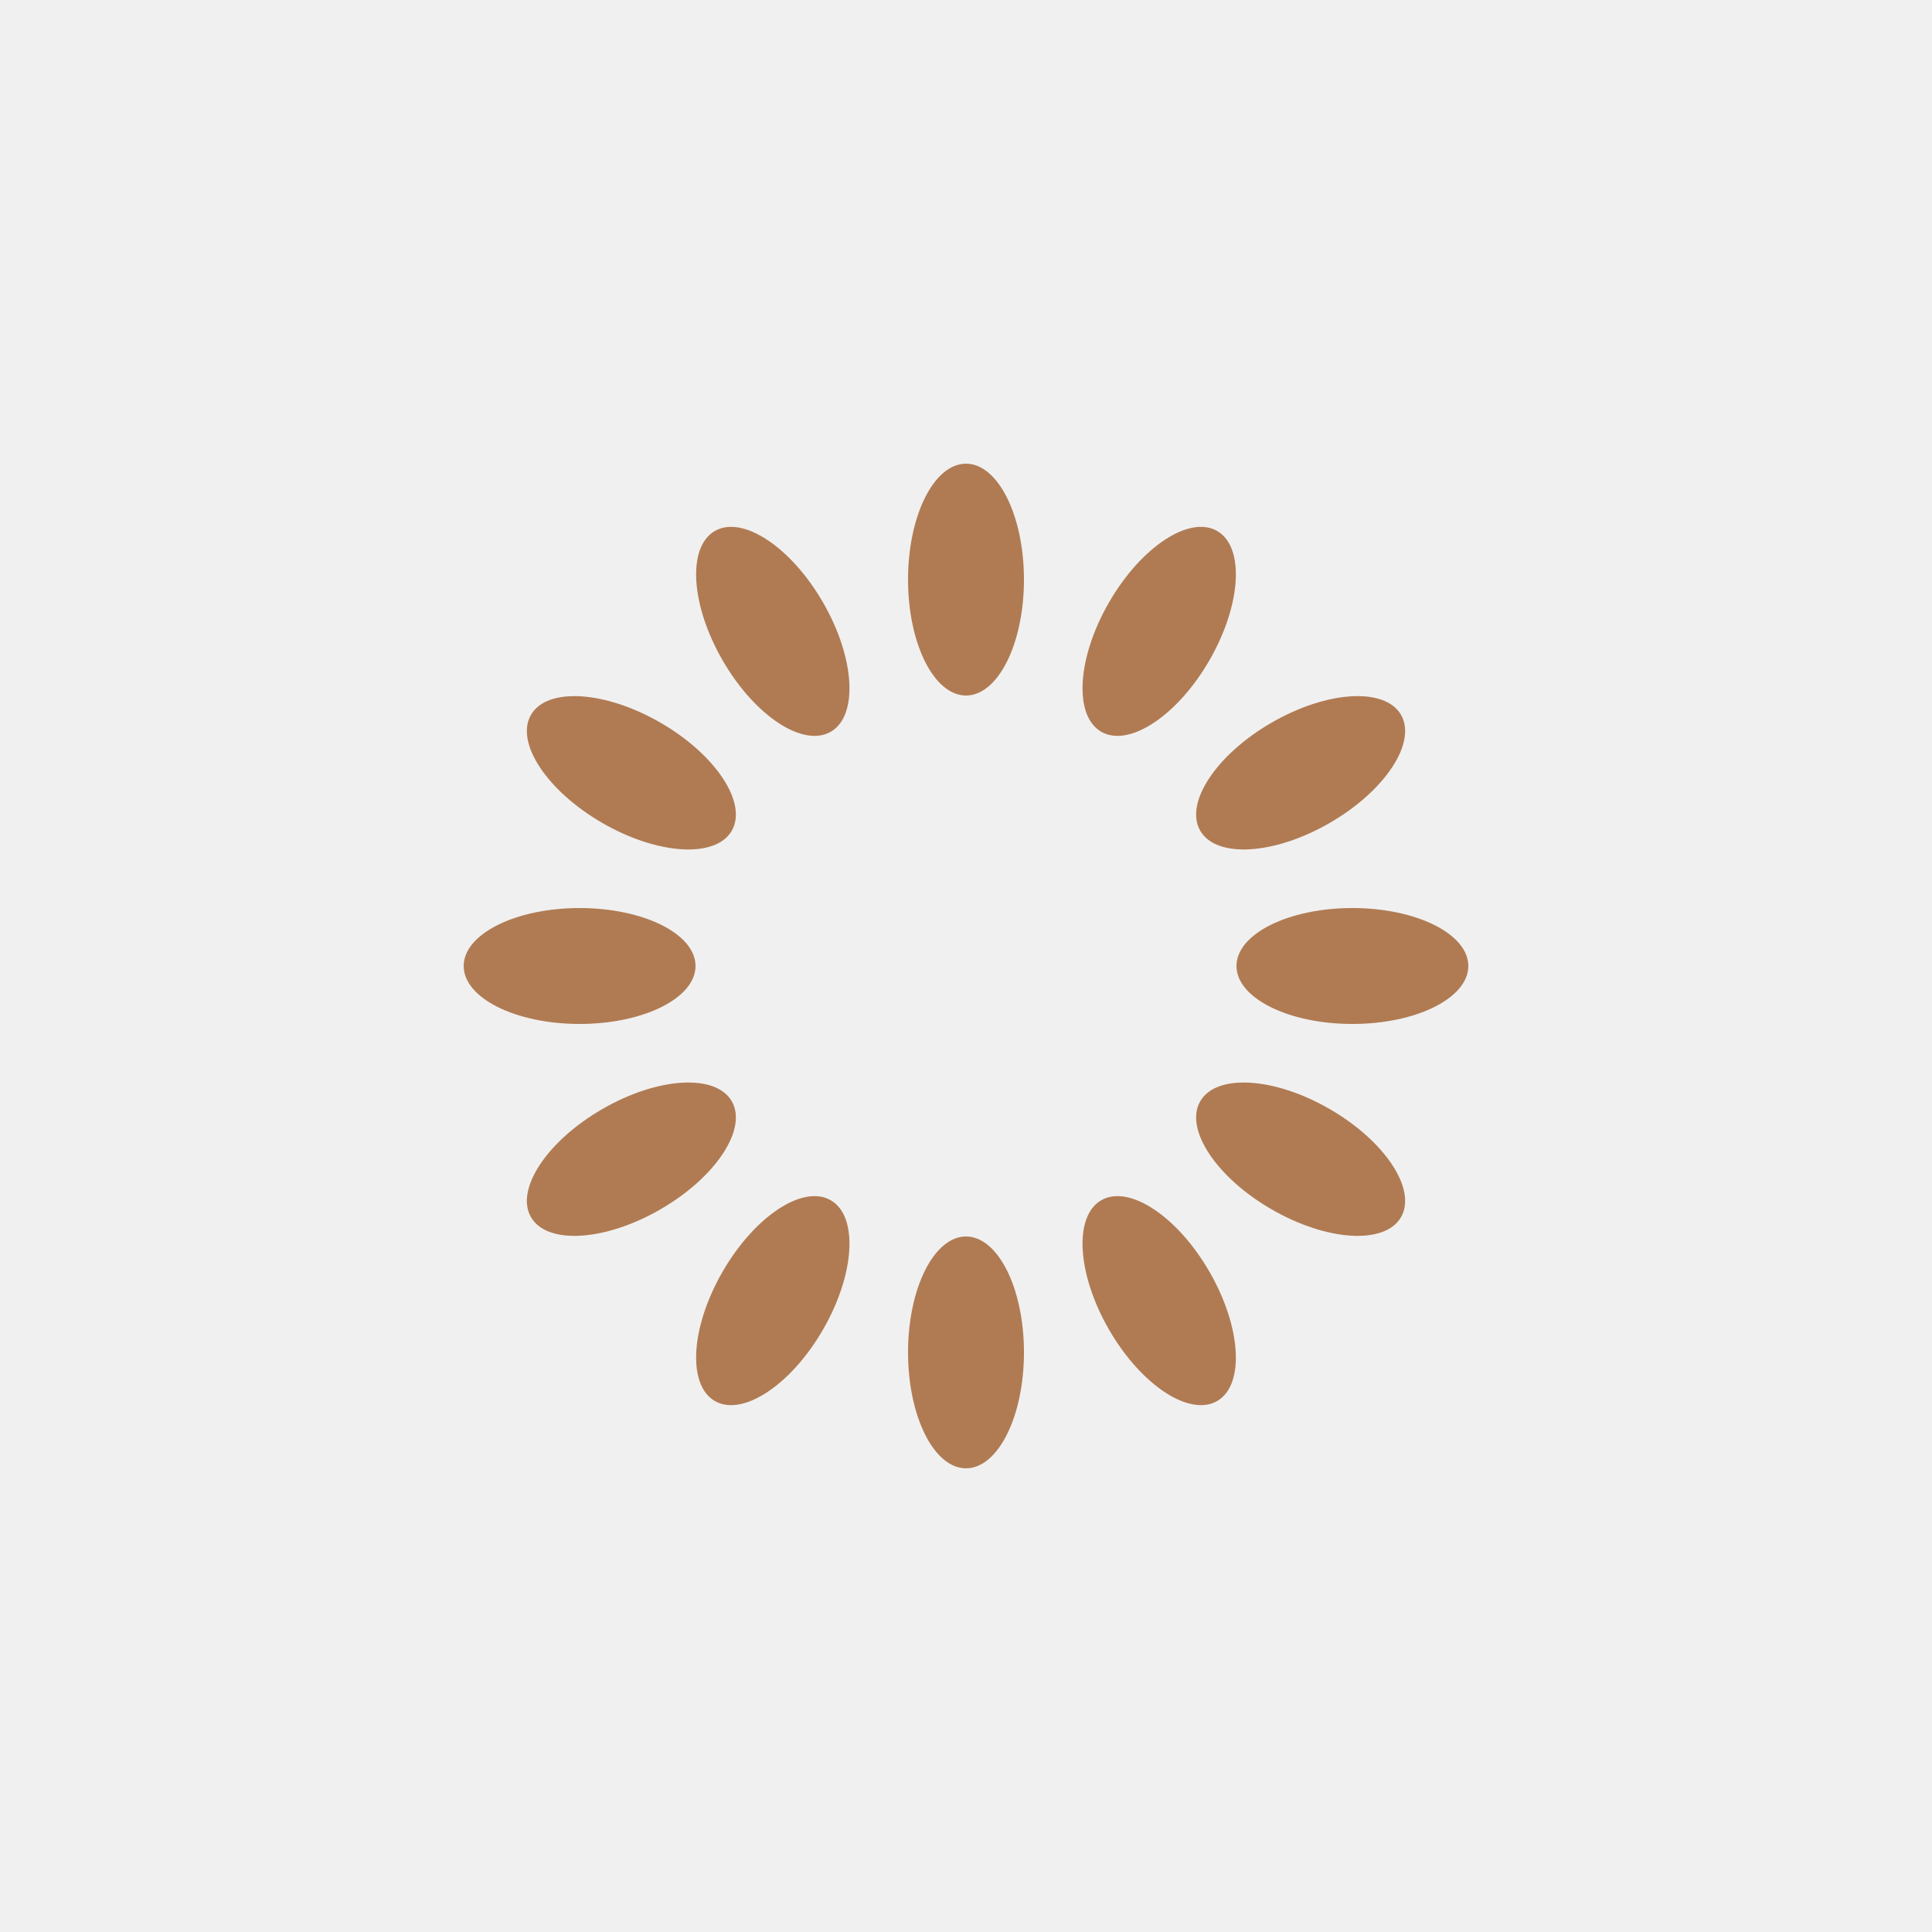
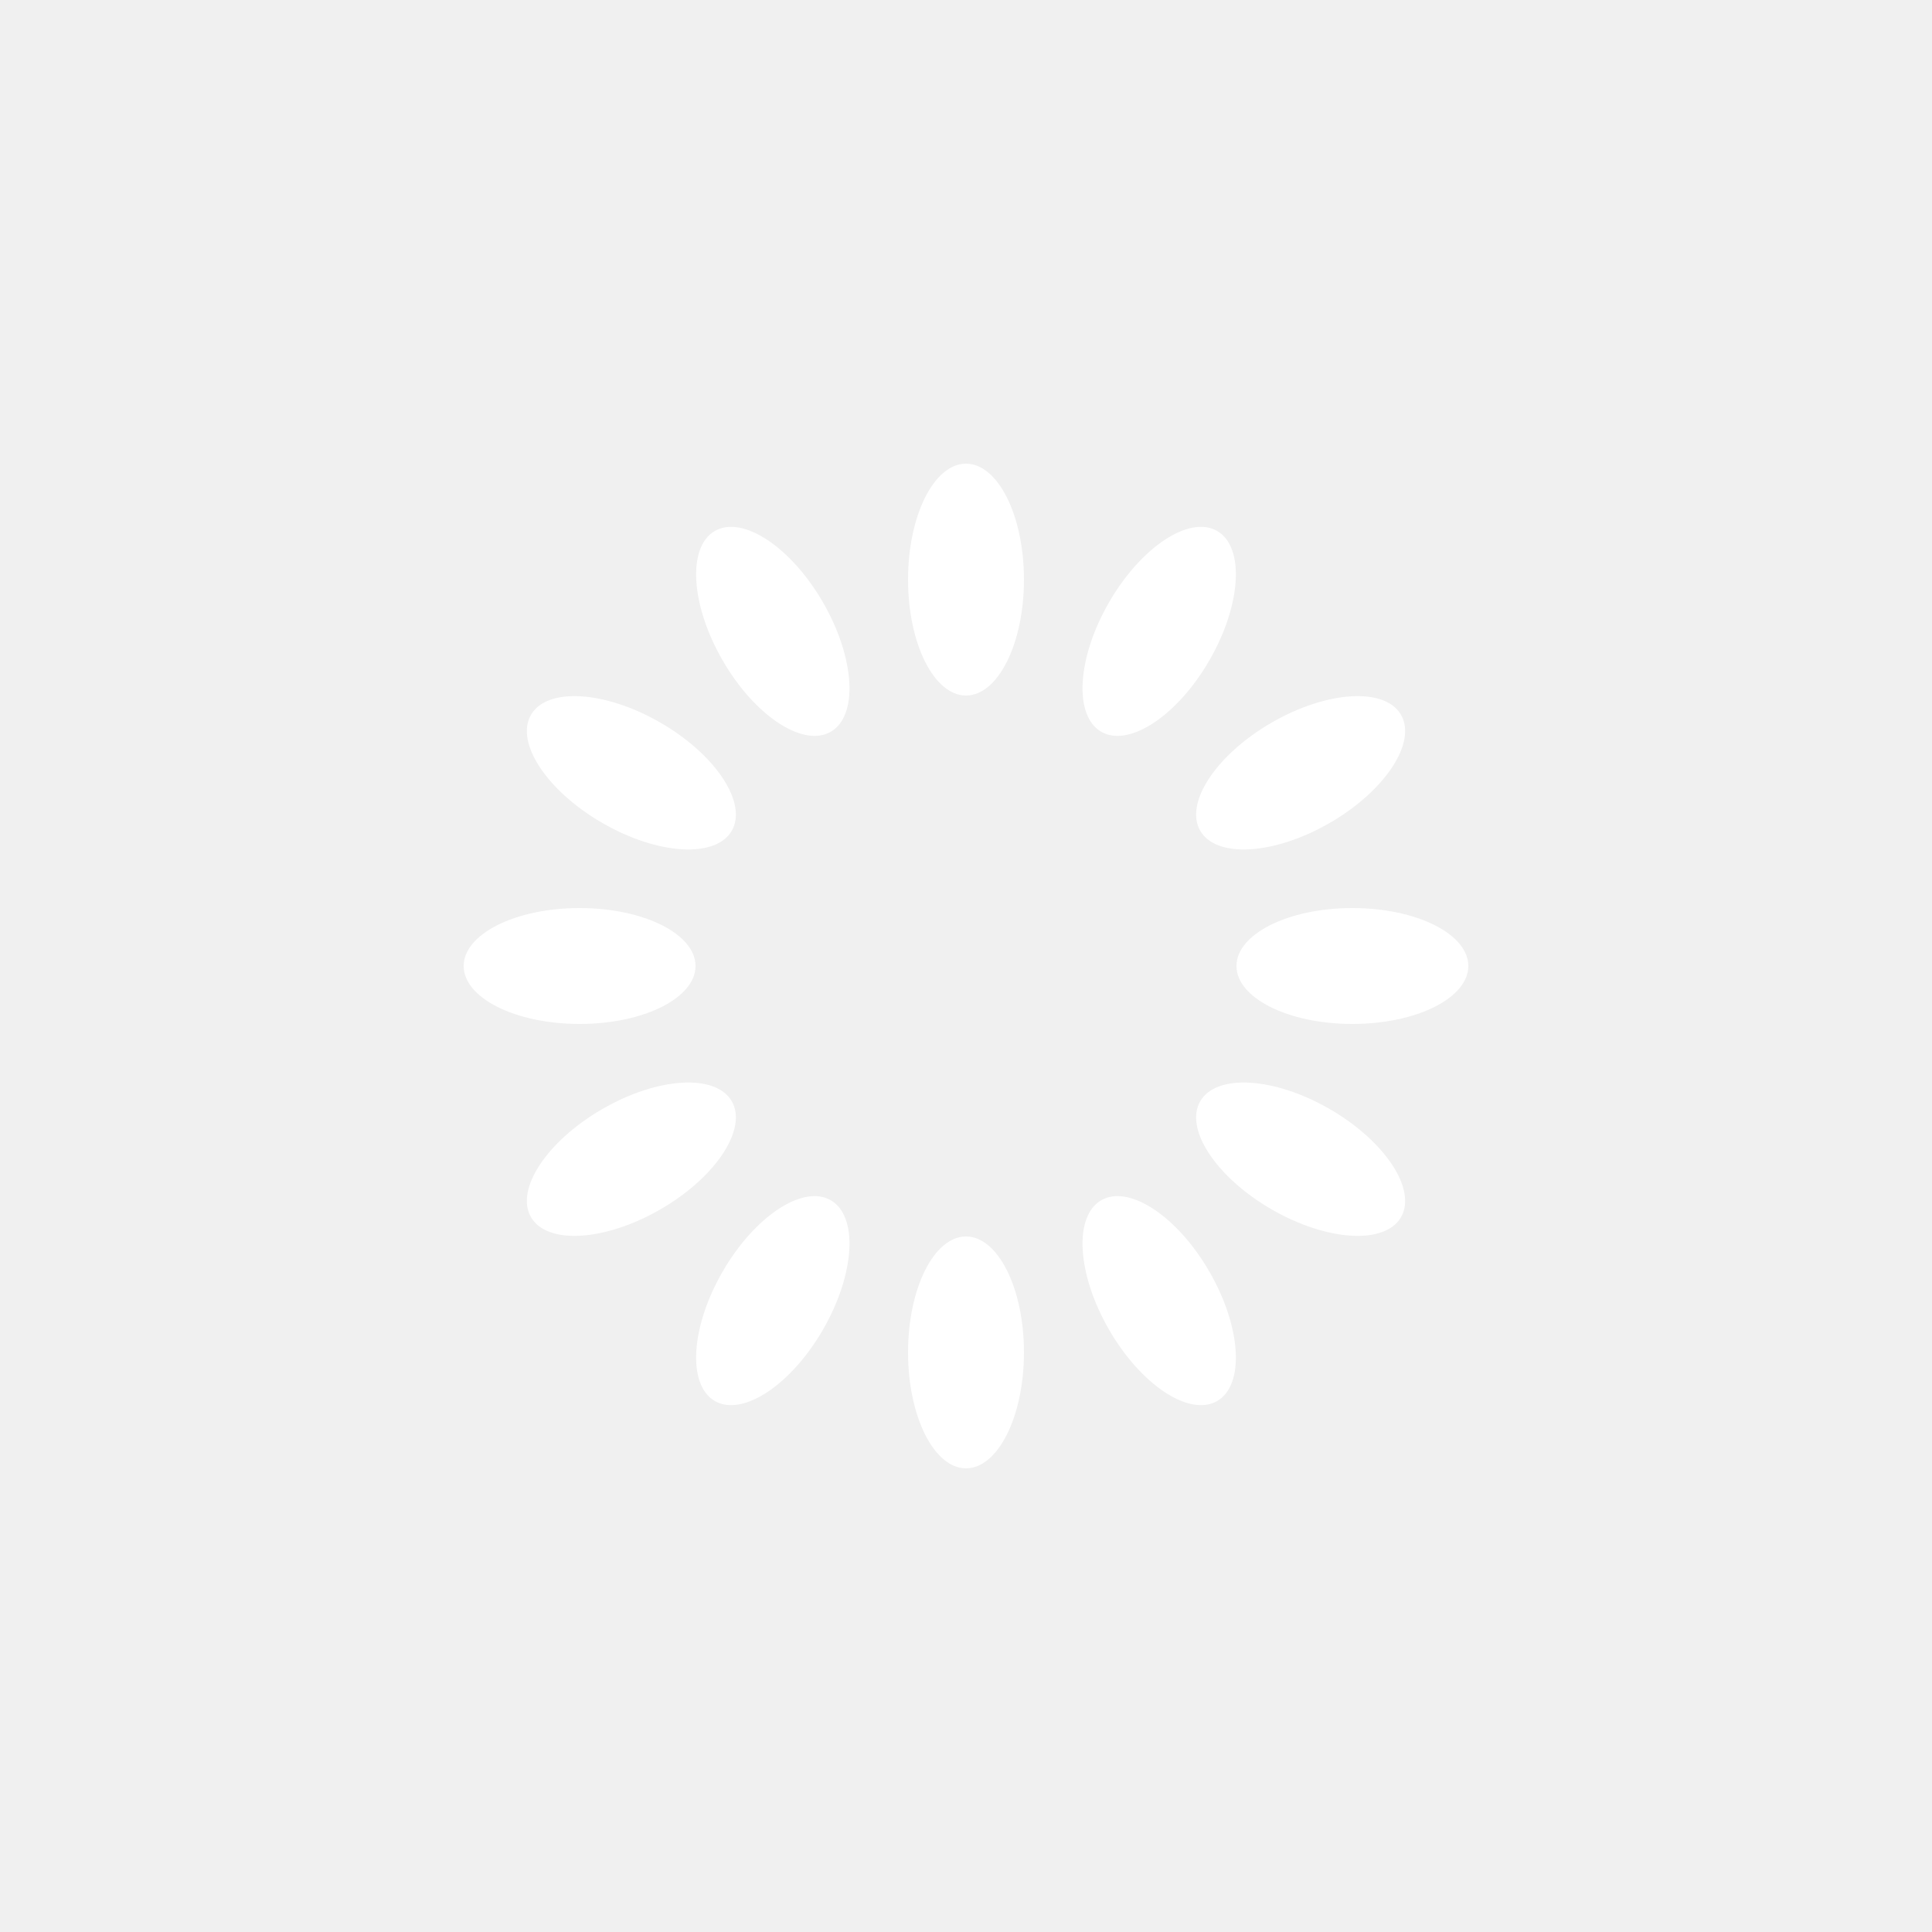
<svg xmlns="http://www.w3.org/2000/svg" style="margin: auto; background: none; display: block; shape-rendering: auto;" width="200px" height="200px" viewBox="0 0 100 100" preserveAspectRatio="xMidYMid">
  <g transform="rotate(0 50 50)">
-     <rect x="47" y="24" rx="3" ry="6" width="6" height="12" fill="#b07b53">
+     <rect x="47" y="24" rx="3" ry="6" width="6" height="12" fill="#ffffff">
      <animate attributeName="opacity" values="1;0" keyTimes="0;1" dur="1s" begin="-0.917s" repeatCount="indefinite" />
    </rect>
  </g>
  <g transform="rotate(30 50 50)">
-     <rect x="47" y="24" rx="3" ry="6" width="6" height="12" fill="#b07b53">
+     <rect x="47" y="24" rx="3" ry="6" width="6" height="12" fill="#ffffff">
      <animate attributeName="opacity" values="1;0" keyTimes="0;1" dur="1s" begin="-0.833s" repeatCount="indefinite" />
    </rect>
  </g>
  <g transform="rotate(60 50 50)">
-     <rect x="47" y="24" rx="3" ry="6" width="6" height="12" fill="#b07b53">
+     <rect x="47" y="24" rx="3" ry="6" width="6" height="12" fill="#ffffff">
      <animate attributeName="opacity" values="1;0" keyTimes="0;1" dur="1s" begin="-0.75s" repeatCount="indefinite" />
    </rect>
  </g>
  <g transform="rotate(90 50 50)">
-     <rect x="47" y="24" rx="3" ry="6" width="6" height="12" fill="#b07b53">
+     <rect x="47" y="24" rx="3" ry="6" width="6" height="12" fill="#ffffff">
      <animate attributeName="opacity" values="1;0" keyTimes="0;1" dur="1s" begin="-0.667s" repeatCount="indefinite" />
    </rect>
  </g>
  <g transform="rotate(120 50 50)">
-     <rect x="47" y="24" rx="3" ry="6" width="6" height="12" fill="#b07b53">
+     <rect x="47" y="24" rx="3" ry="6" width="6" height="12" fill="#ffffff">
      <animate attributeName="opacity" values="1;0" keyTimes="0;1" dur="1s" begin="-0.583s" repeatCount="indefinite" />
    </rect>
  </g>
  <g transform="rotate(150 50 50)">
-     <rect x="47" y="24" rx="3" ry="6" width="6" height="12" fill="#b07b53">
+     <rect x="47" y="24" rx="3" ry="6" width="6" height="12" fill="#ffffff">
      <animate attributeName="opacity" values="1;0" keyTimes="0;1" dur="1s" begin="-0.5s" repeatCount="indefinite" />
    </rect>
  </g>
  <g transform="rotate(180 50 50)">
-     <rect x="47" y="24" rx="3" ry="6" width="6" height="12" fill="#b07b53">
+     <rect x="47" y="24" rx="3" ry="6" width="6" height="12" fill="#ffffff">
      <animate attributeName="opacity" values="1;0" keyTimes="0;1" dur="1s" begin="-0.417s" repeatCount="indefinite" />
    </rect>
  </g>
  <g transform="rotate(210 50 50)">
-     <rect x="47" y="24" rx="3" ry="6" width="6" height="12" fill="#b07b53">
+     <rect x="47" y="24" rx="3" ry="6" width="6" height="12" fill="#ffffff">
      <animate attributeName="opacity" values="1;0" keyTimes="0;1" dur="1s" begin="-0.333s" repeatCount="indefinite" />
    </rect>
  </g>
  <g transform="rotate(240 50 50)">
-     <rect x="47" y="24" rx="3" ry="6" width="6" height="12" fill="#b07b53">
+     <rect x="47" y="24" rx="3" ry="6" width="6" height="12" fill="#ffffff">
      <animate attributeName="opacity" values="1;0" keyTimes="0;1" dur="1s" begin="-0.25s" repeatCount="indefinite" />
    </rect>
  </g>
  <g transform="rotate(270 50 50)">
-     <rect x="47" y="24" rx="3" ry="6" width="6" height="12" fill="#b07b53">
+     <rect x="47" y="24" rx="3" ry="6" width="6" height="12" fill="#ffffff">
      <animate attributeName="opacity" values="1;0" keyTimes="0;1" dur="1s" begin="-0.167s" repeatCount="indefinite" />
    </rect>
  </g>
  <g transform="rotate(300 50 50)">
-     <rect x="47" y="24" rx="3" ry="6" width="6" height="12" fill="#b07b53">
+     <rect x="47" y="24" rx="3" ry="6" width="6" height="12" fill="#ffffff">
      <animate attributeName="opacity" values="1;0" keyTimes="0;1" dur="1s" begin="-0.083s" repeatCount="indefinite" />
    </rect>
  </g>
  <g transform="rotate(330 50 50)">
-     <rect x="47" y="24" rx="3" ry="6" width="6" height="12" fill="#b07b53">
+     <rect x="47" y="24" rx="3" ry="6" width="6" height="12" fill="#ffffff">
      <animate attributeName="opacity" values="1;0" keyTimes="0;1" dur="1s" begin="0s" repeatCount="indefinite" />
    </rect>
  </g>
</svg>
